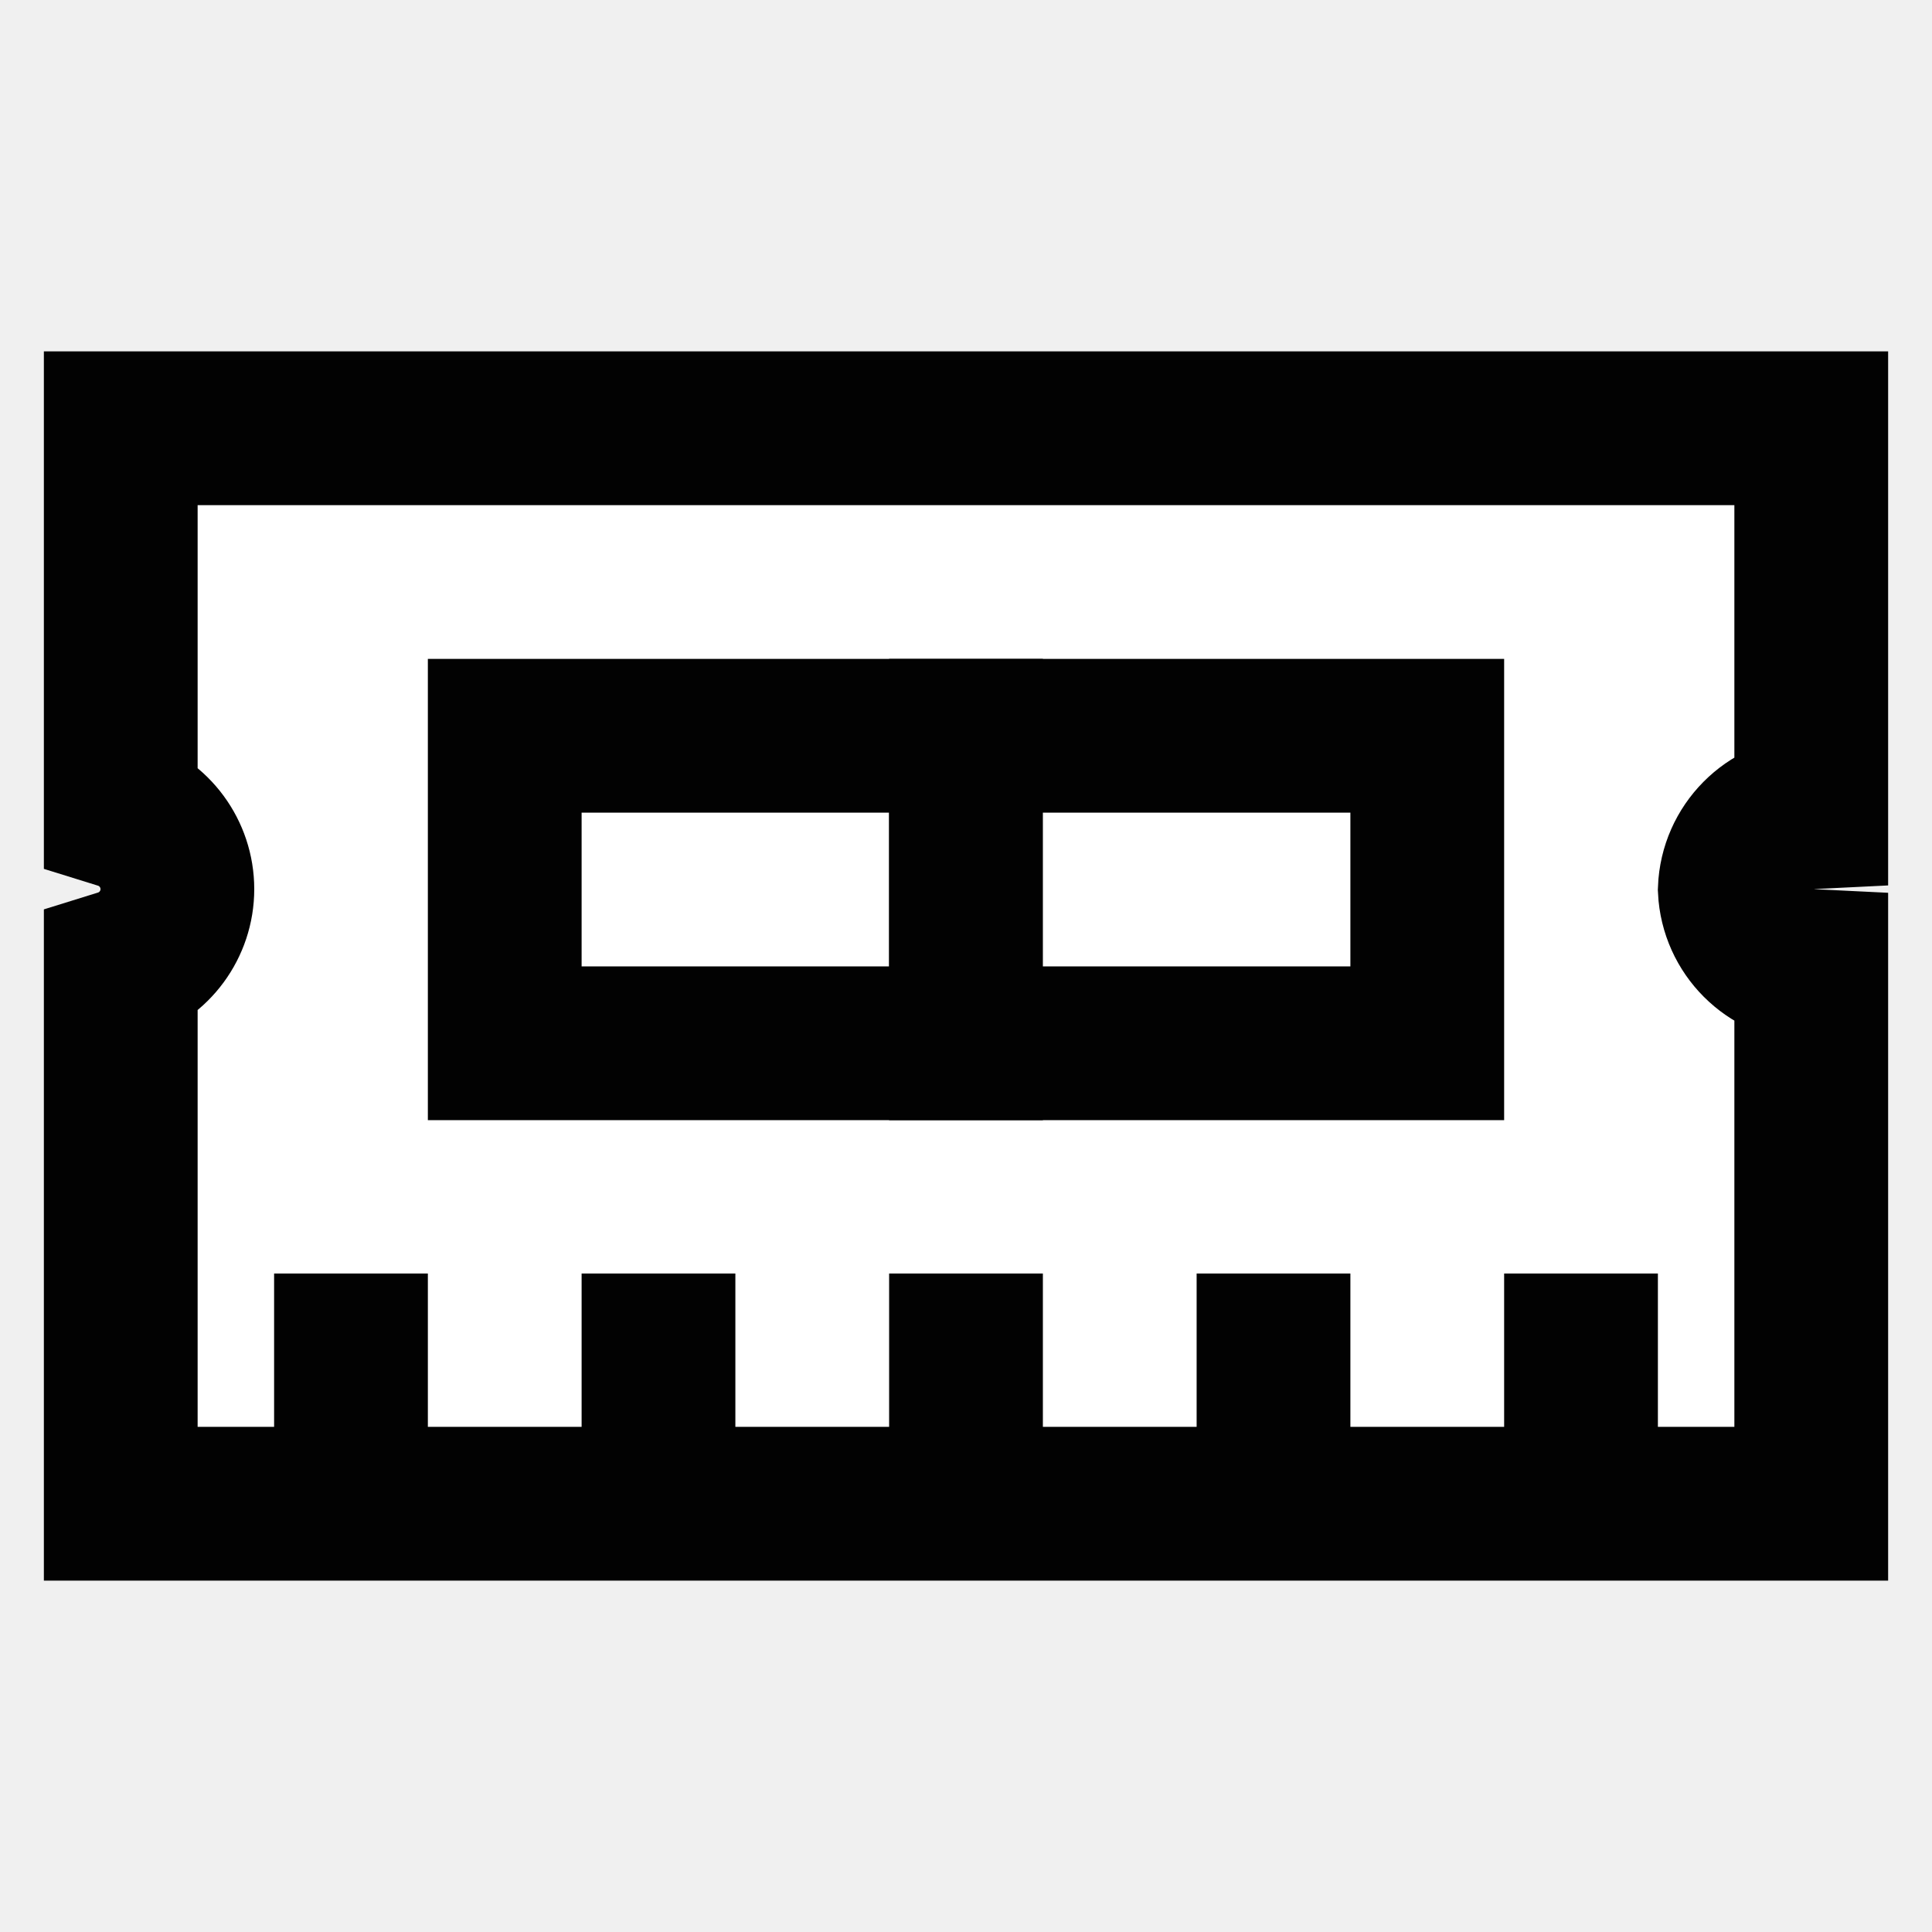
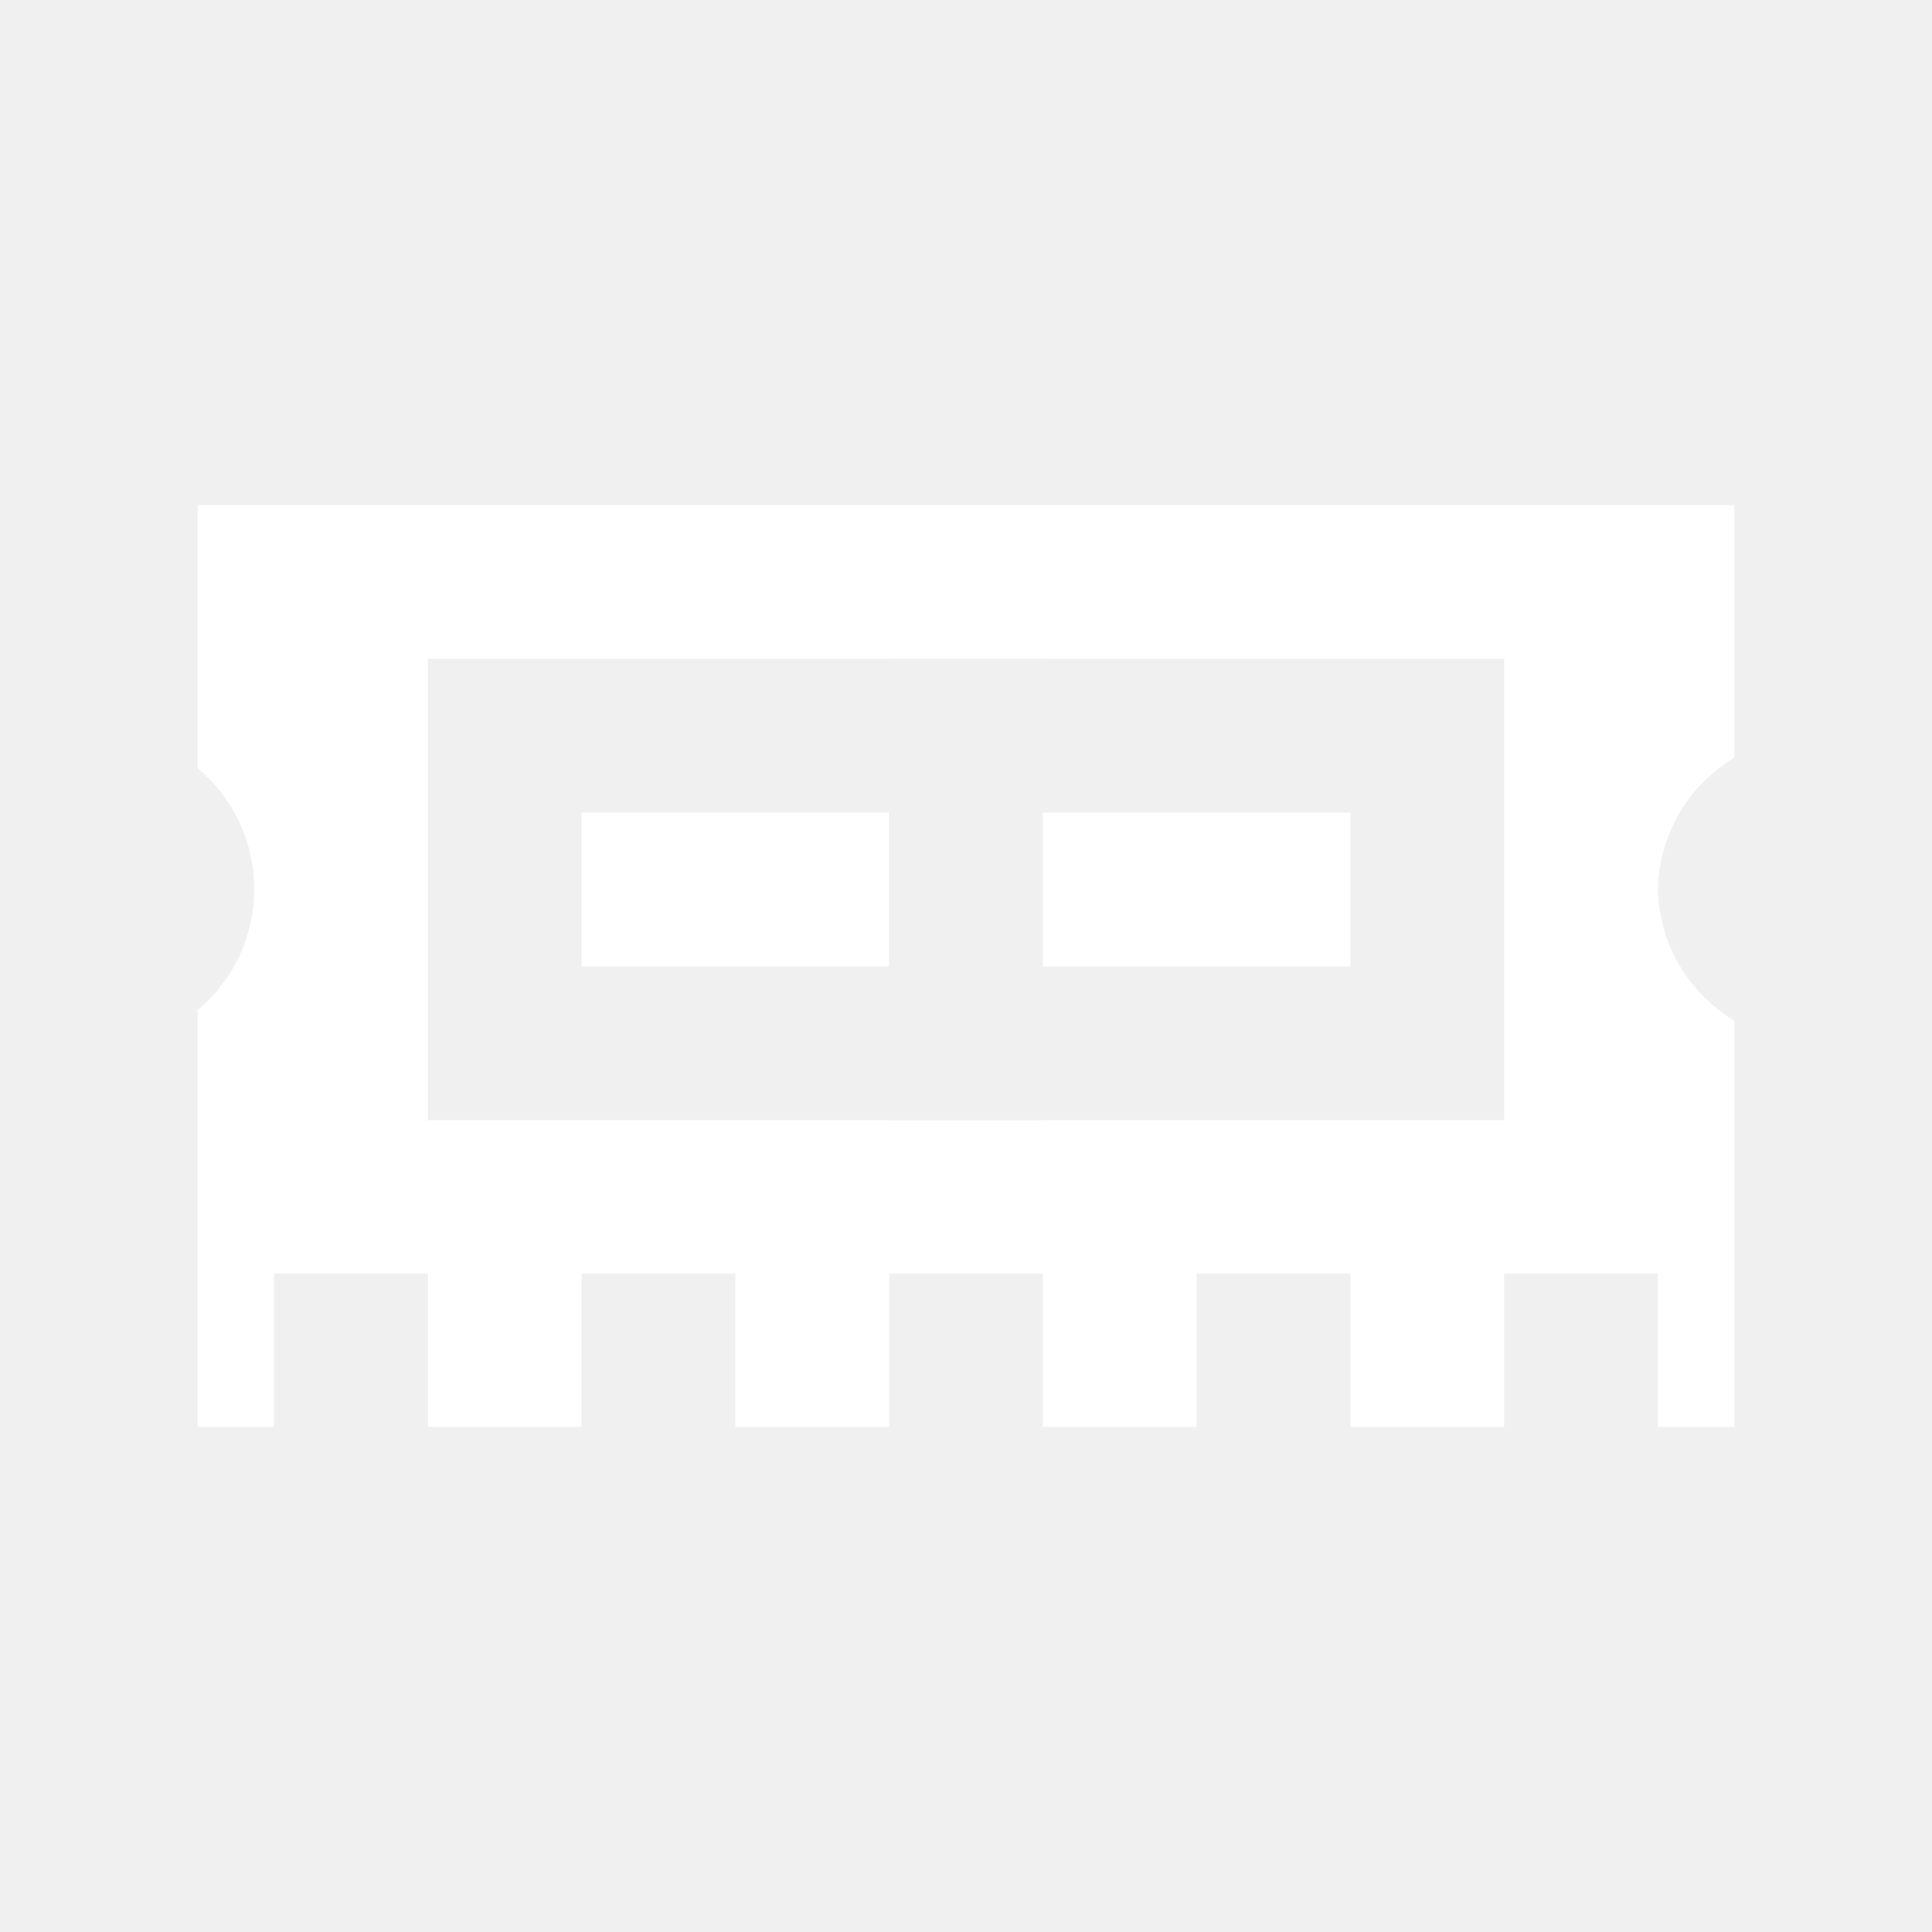
- <svg xmlns="http://www.w3.org/2000/svg" width="800px" height="800px" viewBox="0 0 24 24" id="Layer_1" data-name="Layer 1">
+ <svg xmlns="http://www.w3.org/2000/svg" width="24" height="24" viewBox="0 0 24 24">
  <defs>
-     <style>.cls-1{fill:#ffffff;stroke:#020202;stroke-miterlimit:10;stroke-width:1.91px;}</style>
+     <mask id="cut" maskUnits="userSpaceOnUse" x="0" y="0" width="24" height="24">
+       <rect width="24" height="24" fill="black" />
+       <g fill="#ffffff" stroke="#000000" stroke-width="1.91" stroke-miterlimit="10">
+         <path d="M21.55,11.05a1,1,0,0,0,.95.95v6.68H1.5V12a1,1,0,0,0,0-1.91V5.32h21v4.77A1,1,0,0,0,21.55,11.05Z" />
+         <rect x="6.27" y="9.14" width="5.73" height="3.82" />
+         <rect x="12" y="9.14" width="5.73" height="3.82" />
+         <line x1="4.36" y1="15.82" x2="4.36" y2="18.68" />
+         <line x1="8.18" y1="15.82" x2="8.18" y2="18.68" />
+         <line x1="12" y1="15.82" x2="12" y2="18.68" />
+         <line x1="15.82" y1="15.82" x2="15.82" y2="18.68" />
+         <line x1="19.64" y1="15.82" x2="19.64" y2="18.68" />
+       </g>
+     </mask>
  </defs>
-   <path class="cls-1" d="M21.55,11.05a1,1,0,0,0,.95.95v6.68H1.5V12a1,1,0,0,0,0-1.91V5.32h21v4.77A1,1,0,0,0,21.55,11.05Z" />
-   <rect class="cls-1" x="6.27" y="9.14" width="5.73" height="3.82" />
-   <rect class="cls-1" x="12" y="9.14" width="5.73" height="3.82" />
-   <line class="cls-1" x1="4.36" y1="15.82" x2="4.36" y2="18.68" />
-   <line class="cls-1" x1="8.18" y1="15.82" x2="8.18" y2="18.68" />
-   <line class="cls-1" x1="12" y1="15.82" x2="12" y2="18.68" />
-   <line class="cls-1" x1="15.82" y1="15.82" x2="15.82" y2="18.68" />
-   <line class="cls-1" x1="19.64" y1="15.82" x2="19.64" y2="18.68" />
+   <rect width="24" height="24" fill="#fff" mask="url(#cut)" />
</svg>
